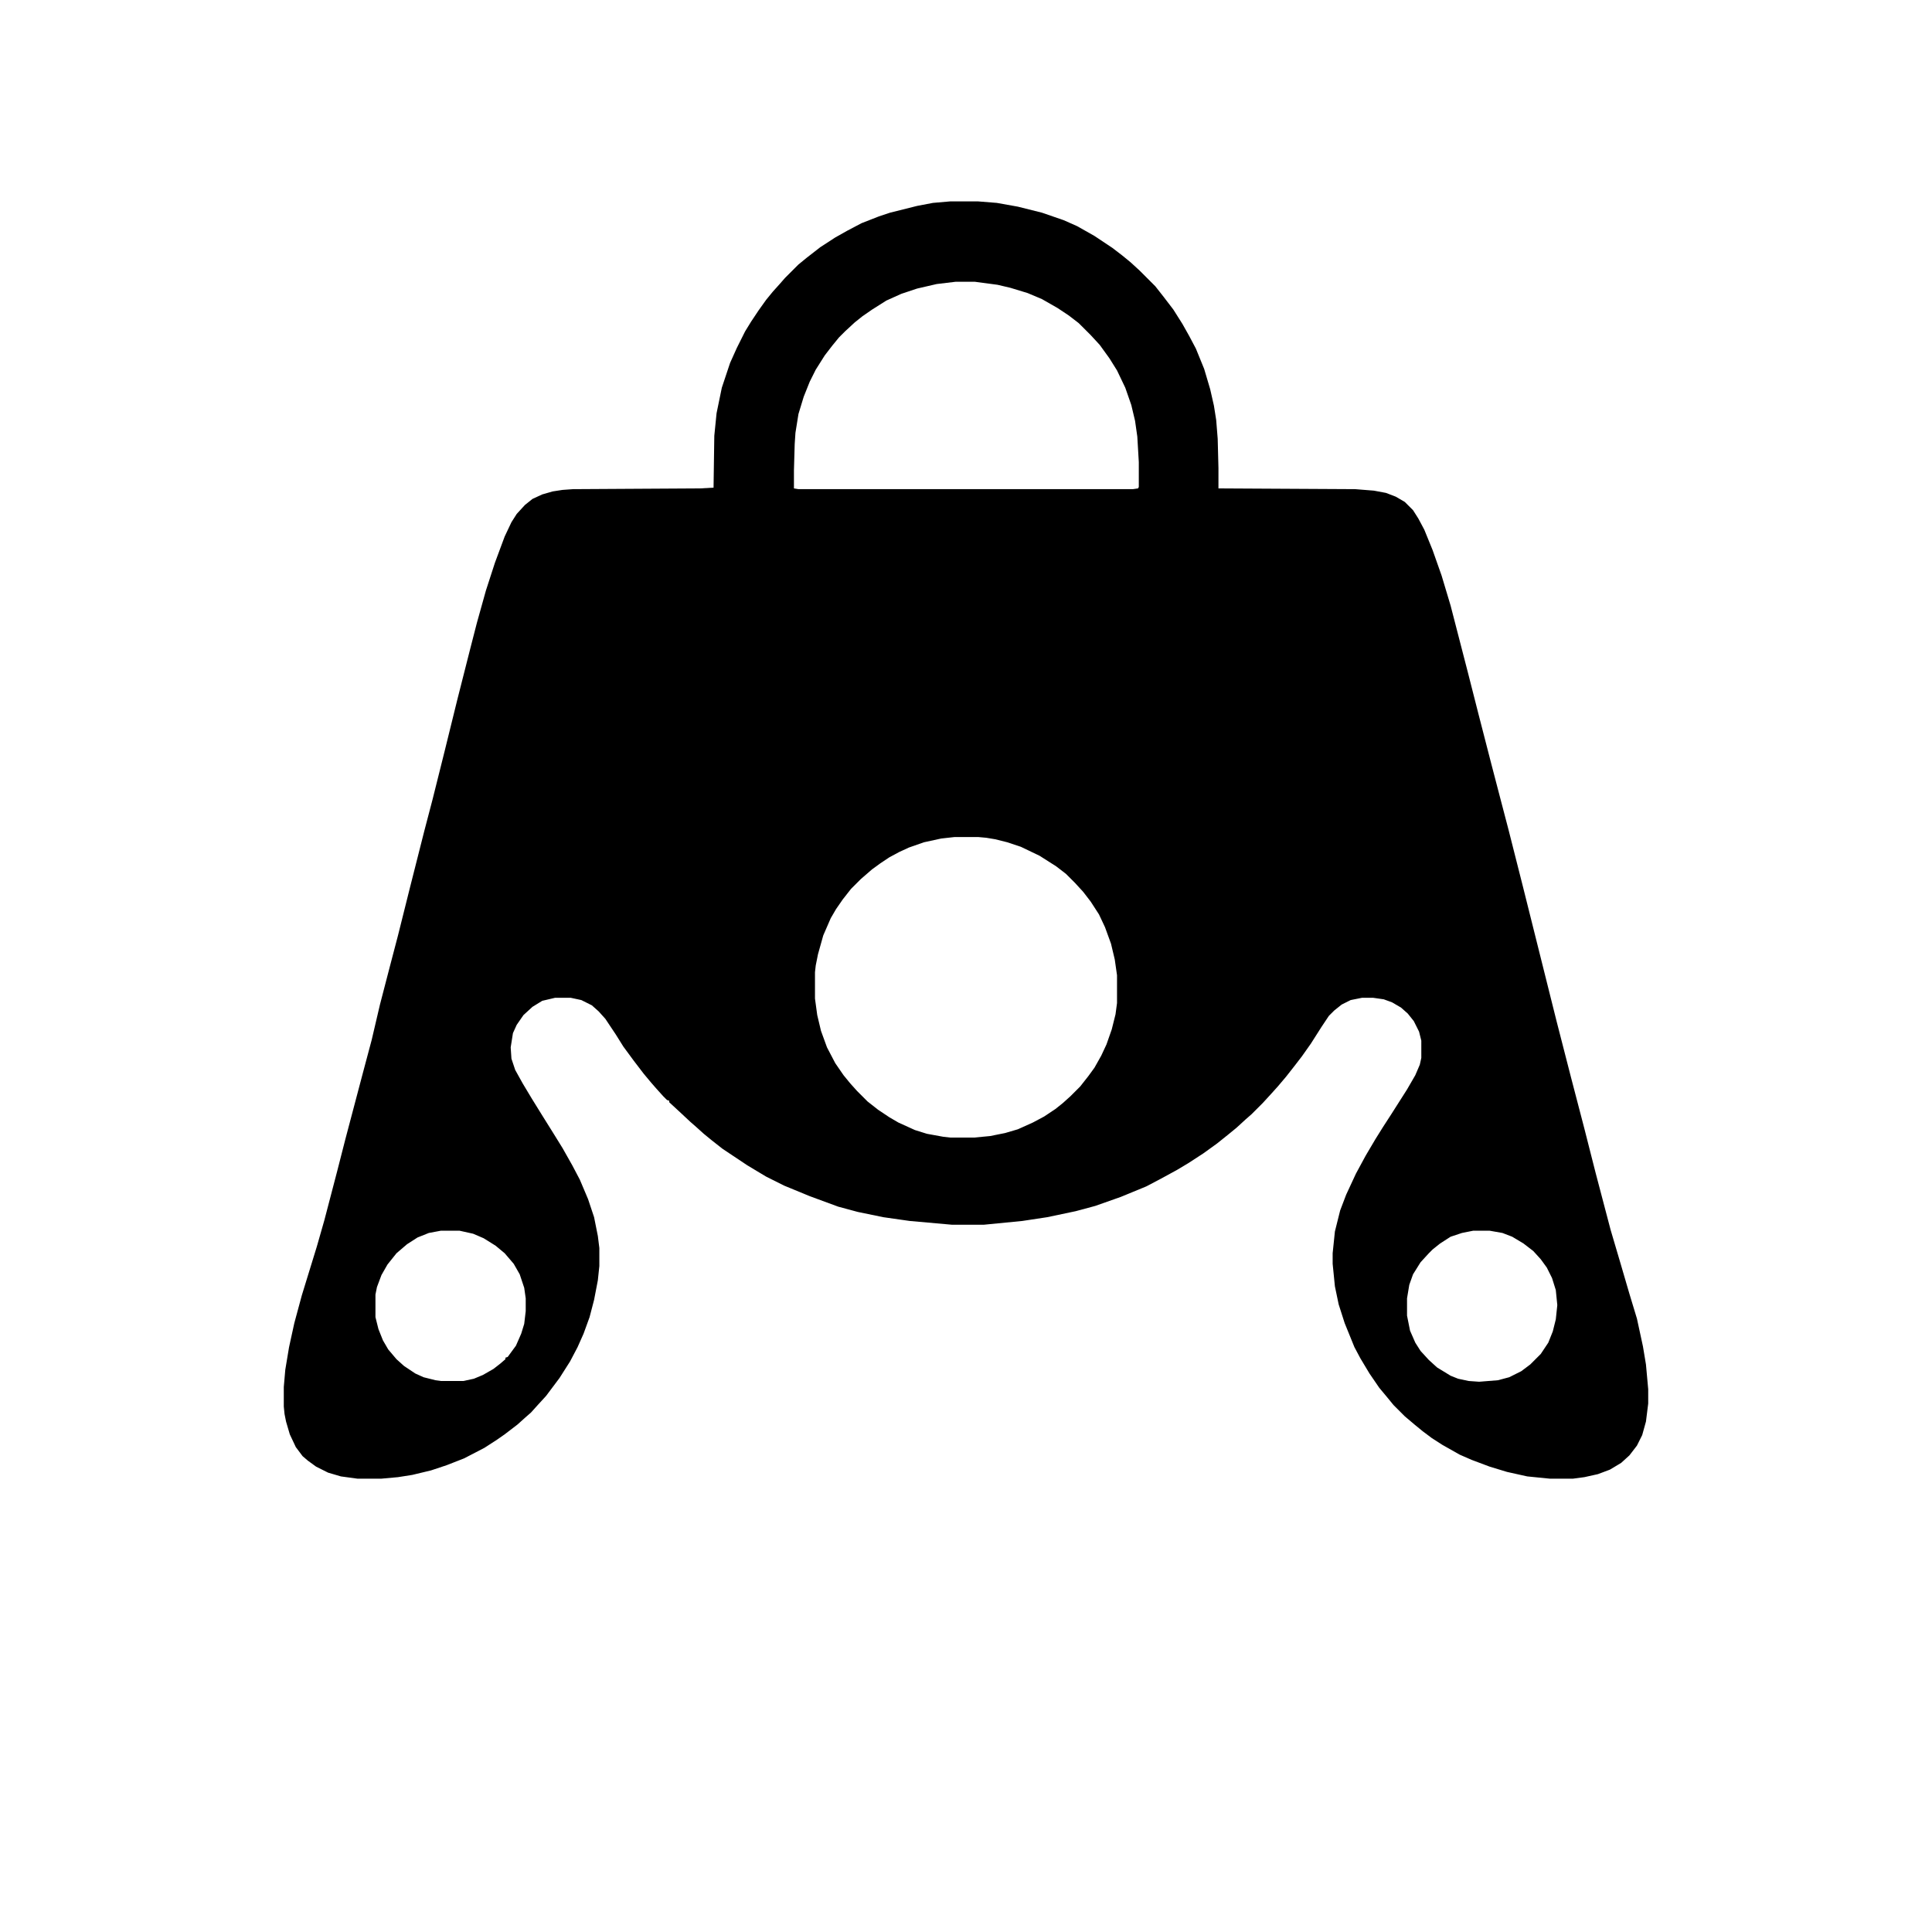
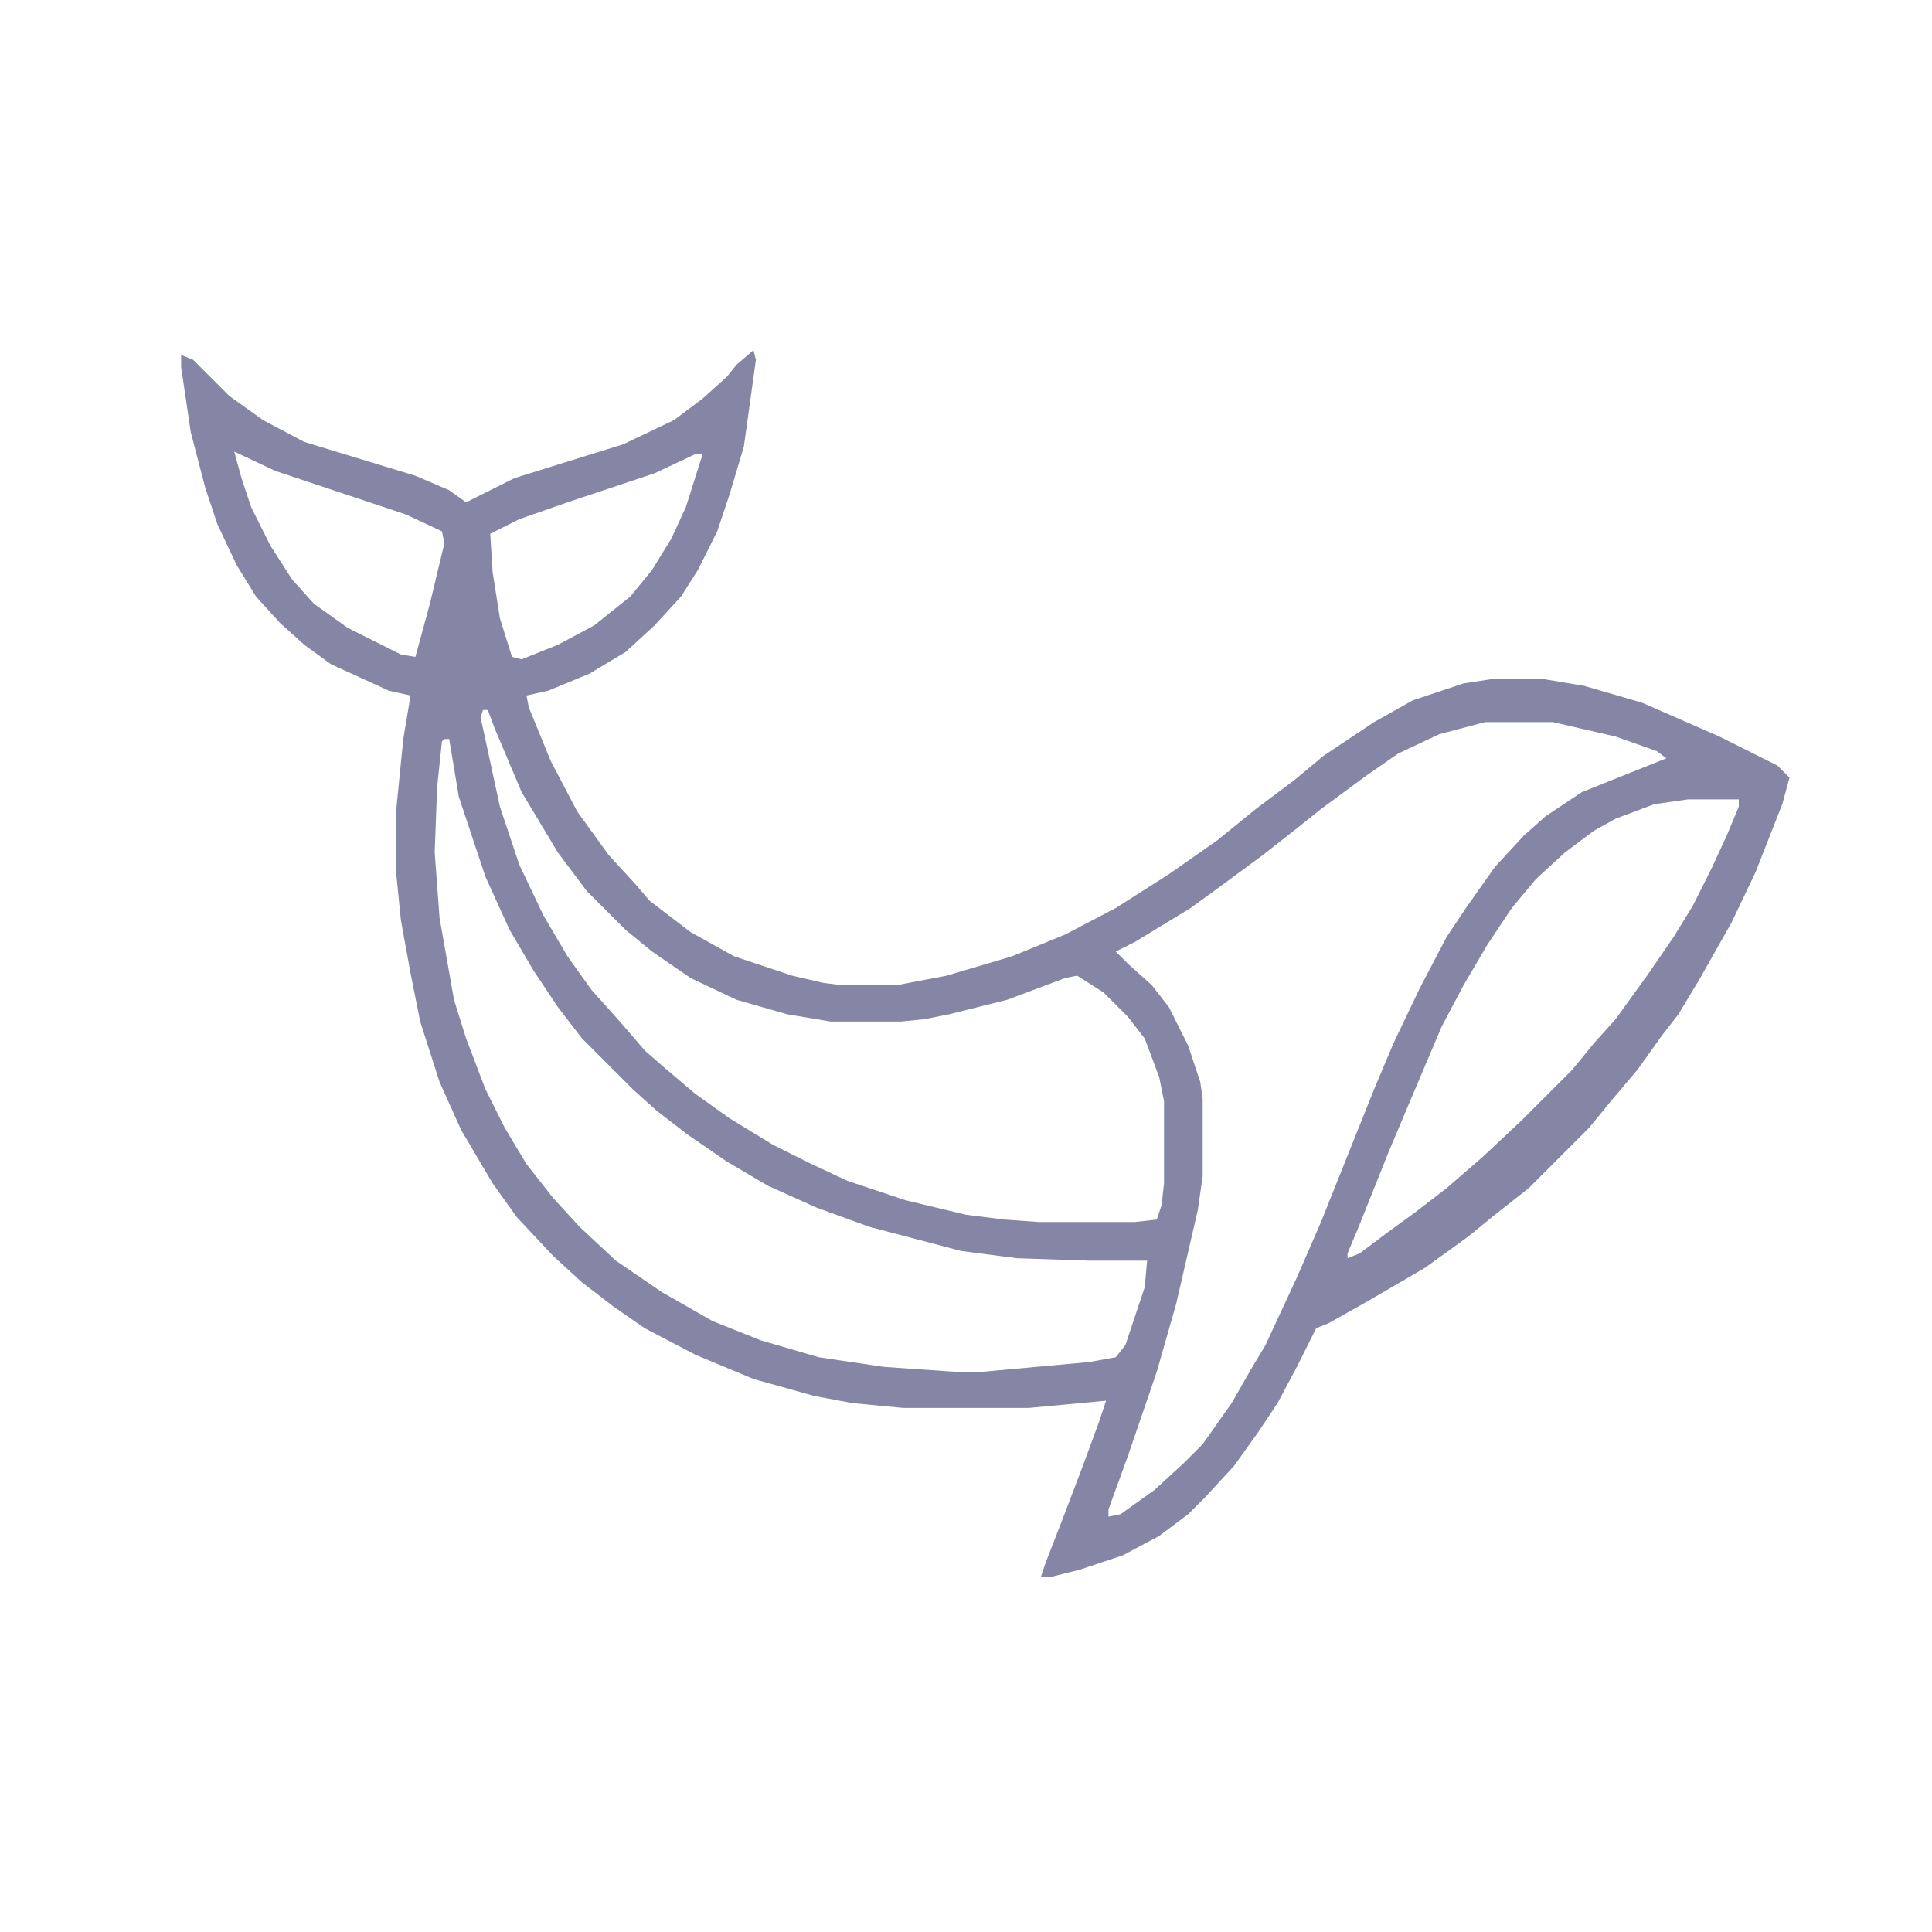
- <svg xmlns="http://www.w3.org/2000/svg" version="1.1" width="1080" height="1080" viewBox="0 0 1080 1080" xml:space="preserve">
-   <defs>
- </defs>
-   <rect x="0" y="0" width="100%" height="100%" fill="transparent" />
-   <g transform="matrix(1 0 0 1 540 540)" id="4b2cd6ca-287a-4db4-a711-404e45d632dd">
-     <rect style="stroke: none; stroke-width: 1; stroke-dasharray: none; stroke-linecap: butt; stroke-dashoffset: 0; stroke-linejoin: miter; stroke-miterlimit: 4; fill: rgb(255,255,255); fill-rule: nonzero; opacity: 1; visibility: hidden;" vector-effect="non-scaling-stroke" x="-540" y="-540" rx="0" ry="0" width="1080" height="1080" />
-   </g>
-   <g transform="matrix(1 0 0 1 540 540)" id="5e3797af-0443-49f2-8482-abe57ea8830d">
- </g>
-   <g transform="matrix(15 0 0 15 541.14 539.03)" id="2a1f31c4-53fe-46df-9873-b14c07dd4810">
-     <circle style="stroke: rgb(0,0,0); stroke-width: 0; stroke-dasharray: none; stroke-linecap: butt; stroke-dashoffset: 0; stroke-linejoin: miter; stroke-miterlimit: 4; fill: rgb(255,255,255); fill-rule: nonzero; opacity: 1;" vector-effect="non-scaling-stroke" cx="0" cy="0" r="35" />
-   </g>
-   <g transform="matrix(0.42 0 0 0.42 540 469.58)">
-     <path style="stroke: rgb(0,0,0); stroke-width: 0; stroke-dasharray: none; stroke-linecap: butt; stroke-dashoffset: 0; stroke-linejoin: miter; stroke-miterlimit: 4; fill: rgb(0,0,0); fill-rule: nonzero; opacity: 1;" vector-effect="non-scaling-stroke" transform=" translate(-21, -850)" d="M 0 0 L 37 0 L 62 2 L 90 7 L 122 15 L 151 25 L 169 33 L 192 46 L 216 62 L 229 72 L 240 81 L 252 92 L 273 113 L 284 127 L 297 144 L 309 163 L 318 179 L 327 196 L 338 223 L 346 250 L 351 272 L 354 291 L 356 316 L 357 355 L 357 382 L 539 383 L 564 385 L 580 388 L 593 393 L 605 400 L 616 411 L 623 422 L 631 437 L 642 464 L 654 498 L 666 538 L 689 627 L 703 682 L 720 748 L 732 794 L 743 836 L 762 911 L 807 1091 L 826 1165 L 844 1234 L 859 1293 L 879 1369 L 892 1413 L 904 1454 L 914 1487 L 922 1524 L 926 1548 L 929 1581 L 929 1600 L 926 1624 L 921 1642 L 914 1656 L 904 1669 L 893 1679 L 878 1688 L 862 1694 L 844 1698 L 829 1700 L 798 1700 L 768 1697 L 741 1691 L 718 1684 L 694 1675 L 678 1668 L 655 1655 L 641 1646 L 629 1637 L 618 1628 L 605 1617 L 590 1602 L 581 1591 L 571 1579 L 558 1560 L 546 1540 L 538 1525 L 525 1493 L 517 1468 L 512 1444 L 509 1414 L 509 1400 L 512 1371 L 519 1343 L 527 1322 L 540 1294 L 553 1270 L 566 1248 L 576 1232 L 587 1215 L 608 1182 L 619 1163 L 625 1149 L 627 1140 L 627 1117 L 624 1105 L 617 1091 L 609 1081 L 600 1073 L 588 1066 L 577 1062 L 563 1060 L 548 1060 L 533 1063 L 521 1069 L 511 1077 L 504 1084 L 494 1099 L 480 1121 L 468 1138 L 458 1151 L 447 1165 L 436 1178 L 427 1188 L 416 1200 L 401 1215 L 393 1222 L 381 1233 L 370 1242 L 355 1254 L 337 1267 L 317 1280 L 302 1289 L 280 1301 L 261 1311 L 227 1325 L 193 1337 L 167 1344 L 129 1352 L 96 1357 L 45 1362 L 2 1362 L -54 1357 L -89 1352 L -123 1345 L -149 1338 L -187 1324 L -221 1310 L -245 1298 L -270 1283 L -303 1261 L -317 1250 L -328 1241 L -338 1232 L -346 1225 L -361 1211 L -374 1199 L -374 1197 L -377 1196 L -382 1191 L -391 1181 L -398 1173 L -408 1161 L -421 1144 L -435 1125 L -445 1109 L -459 1088 L -468 1078 L -477 1070 L -491 1063 L -505 1060 L -526 1060 L -543 1064 L -556 1072 L -568 1083 L -577 1096 L -582 1107 L -585 1126 L -584 1141 L -579 1156 L -569 1174 L -557 1194 L -544 1215 L -529 1239 L -516 1260 L -503 1283 L -493 1302 L -482 1328 L -474 1352 L -469 1377 L -467 1393 L -467 1417 L -469 1436 L -474 1462 L -480 1485 L -488 1507 L -496 1525 L -506 1544 L -520 1566 L -538 1590 L -549 1602 L -558 1612 L -566 1619 L -576 1628 L -593 1641 L -603 1648 L -620 1659 L -647 1673 L -670 1682 L -691 1689 L -716 1695 L -735 1698 L -757 1700 L -789 1700 L -811 1697 L -828 1692 L -844 1684 L -855 1676 L -862 1670 L -871 1658 L -879 1641 L -884 1624 L -886 1614 L -887 1604 L -887 1578 L -885 1555 L -880 1525 L -873 1493 L -863 1456 L -843 1391 L -833 1356 L -816 1291 L -805 1248 L -782 1161 L -770 1116 L -759 1069 L -746 1019 L -735 977 L -719 913 L -700 838 L -689 796 L -673 732 L -656 663 L -639 596 L -630 561 L -618 518 L -606 481 L -593 446 L -584 427 L -577 416 L -566 404 L -556 396 L -543 390 L -529 386 L -516 384 L -502 383 L -333 382 L -315 381 L -314 312 L -311 282 L -304 248 L -293 215 L -284 195 L -273 173 L -265 160 L -255 145 L -245 131 L -236 120 L -227 110 L -220 102 L -202 84 L -191 75 L -173 61 L -153 48 L -137 39 L -118 29 L -95 20 L -80 15 L -44 6 L -23 2 z M 7 107 L -18 110 L -44 116 L -65 123 L -85 132 L -104 144 L -117 153 L -127 161 L -140 173 L -148 181 L -157 192 L -167 205 L -179 224 L -187 240 L -195 260 L -202 283 L -206 308 L -207 323 L -208 358 L -208 382 L -202 383 L 243 383 L 250 382 L 251 380 L 251 347 L 249 313 L 246 292 L 241 271 L 233 248 L 222 225 L 212 209 L 199 191 L 187 178 L 171 162 L 158 152 L 143 142 L 122 130 L 103 122 L 80 115 L 63 111 L 33 107 z M 6 846 L -12 848 L -35 853 L -55 860 L -68 866 L -81 873 L -93 881 L -104 889 L -119 902 L -132 915 L -143 929 L -152 942 L -159 954 L -169 977 L -176 1002 L -179 1017 L -180 1026 L -180 1061 L -177 1083 L -172 1104 L -164 1126 L -153 1147 L -142 1163 L -133 1174 L -124 1184 L -110 1198 L -96 1209 L -81 1219 L -69 1226 L -47 1236 L -31 1241 L -9 1245 L 0 1246 L 32 1246 L 53 1244 L 73 1240 L 90 1235 L 110 1226 L 125 1218 L 140 1208 L 150 1200 L 160 1191 L 173 1178 L 184 1164 L 192 1153 L 201 1137 L 208 1122 L 215 1102 L 220 1082 L 222 1067 L 222 1030 L 219 1009 L 214 988 L 206 966 L 198 949 L 187 932 L 177 919 L 166 907 L 154 895 L 141 885 L 119 871 L 94 859 L 76 853 L 60 849 L 48 847 L 37 846 z M -678 1370 L -694 1373 L -709 1379 L -723 1388 L -737 1400 L -749 1415 L -757 1429 L -763 1445 L -765 1455 L -765 1485 L -761 1501 L -755 1516 L -748 1528 L -737 1541 L -727 1550 L -712 1560 L -701 1565 L -685 1569 L -678 1570 L -648 1570 L -634 1567 L -622 1562 L -608 1554 L -599 1547 L -592 1541 L -592 1539 L -589 1538 L -578 1523 L -571 1507 L -567 1494 L -565 1477 L -565 1460 L -567 1446 L -573 1428 L -581 1414 L -593 1400 L -605 1390 L -621 1380 L -635 1374 L -653 1370 z M 696 1370 L 681 1373 L 666 1378 L 652 1387 L 642 1395 L 637 1400 L 626 1412 L 616 1428 L 611 1442 L 608 1460 L 608 1483 L 612 1503 L 619 1519 L 626 1530 L 637 1542 L 648 1552 L 666 1563 L 676 1567 L 690 1570 L 704 1571 L 729 1569 L 744 1565 L 760 1557 L 772 1548 L 786 1534 L 796 1519 L 802 1504 L 806 1488 L 808 1469 L 806 1449 L 801 1433 L 794 1419 L 786 1408 L 776 1397 L 763 1387 L 748 1378 L 735 1373 L 718 1370 z" stroke-linecap="round" />
-   </g>
+ <svg xmlns="http://www.w3.org/2000/svg" version="1.1" viewBox="600 500 800 800" width="300" height="300" preserveAspectRatio="xMidYMid meet">
+   <path transform="translate(912,645)" d="m0 0 1 4-5 36-6 20-5 15-8 16-7 11-11 12-12 11-15 9-17 7-9 2 1 5 9 22 11 21 13 18 11 12 6 7 17 13 18 10 24 8 13 3 8 1h22l21-4 27-8 22-9 21-11 22-14 20-14 16-13 16-12 12-10 21-14 16-9 21-7 13-2h19l18 3 24 7 32 14 24 12 5 5-3 11-11 28-10 21-13 23-9 15-7 9-10 14-11 13-9 11-25 25-14 11-11 9-18 13-24 14-16 9-5 2-8 16-8 15-8 12-10 14-12 13-7 7-12 9-15 8-18 6-12 3h-4l2-6 7-18 8-21 7-19 3-9-32 3h-52l-21-2-16-3-25-7-24-10-21-11-13-9-13-10-12-11-15-16-10-14-13-22-9-20-8-25-4-20-4-22-2-20v-25l3-30 3-18-9-2-24-11-11-8-10-9-10-11-8-13-8-17-5-15-6-23-4-27v-5l5 2 15 15 14 10 17 9 46 14 14 6 7 5 20-10 16-5 29-9 21-10 12-9 10-9 4-5zm-215 42 3 11 4 12 8 16 9 14 9 10 14 10 22 11 6 1 6-22 6-25-1-5-15-7-54-18zm191 1-17 8-36 12-20 7-12 6 1 16 3 19 5 16 4 1 15-6 15-8 15-12 9-11 8-13 6-13 6-19 1-3zm-88 106-1 3 8 37 8 24 10 21 10 17 10 14 9 10 7 8 6 7 8 7 13 11 14 10 18 11 16 8 15 7 24 8 25 6 16 2 14 1h40l9-1 2-6 1-9v-34l-2-10-6-16-7-9-10-10-11-7-5 1-24 9-24 6-10 2-10 1h-29l-18-3-21-6-19-9-16-11-11-9-16-16-12-16-15-25-11-26-3-8zm415 5-19 5-17 8-13 9-19 14-10 8-14 11-19 14-11 8-23 14-8 4 5 5 10 9 7 9 8 16 5 15 1 7v32l-2 14-9 39-8 28-12 35-8 22v3l5-1 14-10 12-11 8-8 12-17 8-14 6-10 13-28 10-23 22-55 8-19 11-23 11-21 8-12 12-17 12-13 9-8 15-10 35-14-4-3-17-6-26-6zm-431 7-1 1-2 19-1 27 2 27 6 34 5 16 8 21 8 16 9 15 11 14 11 12 15 14 19 13 21 12 20 8 24 7 27 4 29 2h12l44-4 11-2 4-5 8-24 1-11h-24l-30-1-23-3-38-10-22-8-20-9-17-10-16-11-13-10-10-9-21-21-10-13-10-15-10-17-10-22-11-33-4-24zm515 25-14 2-16 6-9 5-12 9-12 11-10 12-10 15-10 17-9 17-14 33-8 19-12 30-5 12v2l5-2 12-9 11-8 13-10 15-13 16-15 21-21 9-11 9-10 13-18 11-16 8-13 8-16 6-13 5-12v-3z" fill="#8585a6" />
</svg>
